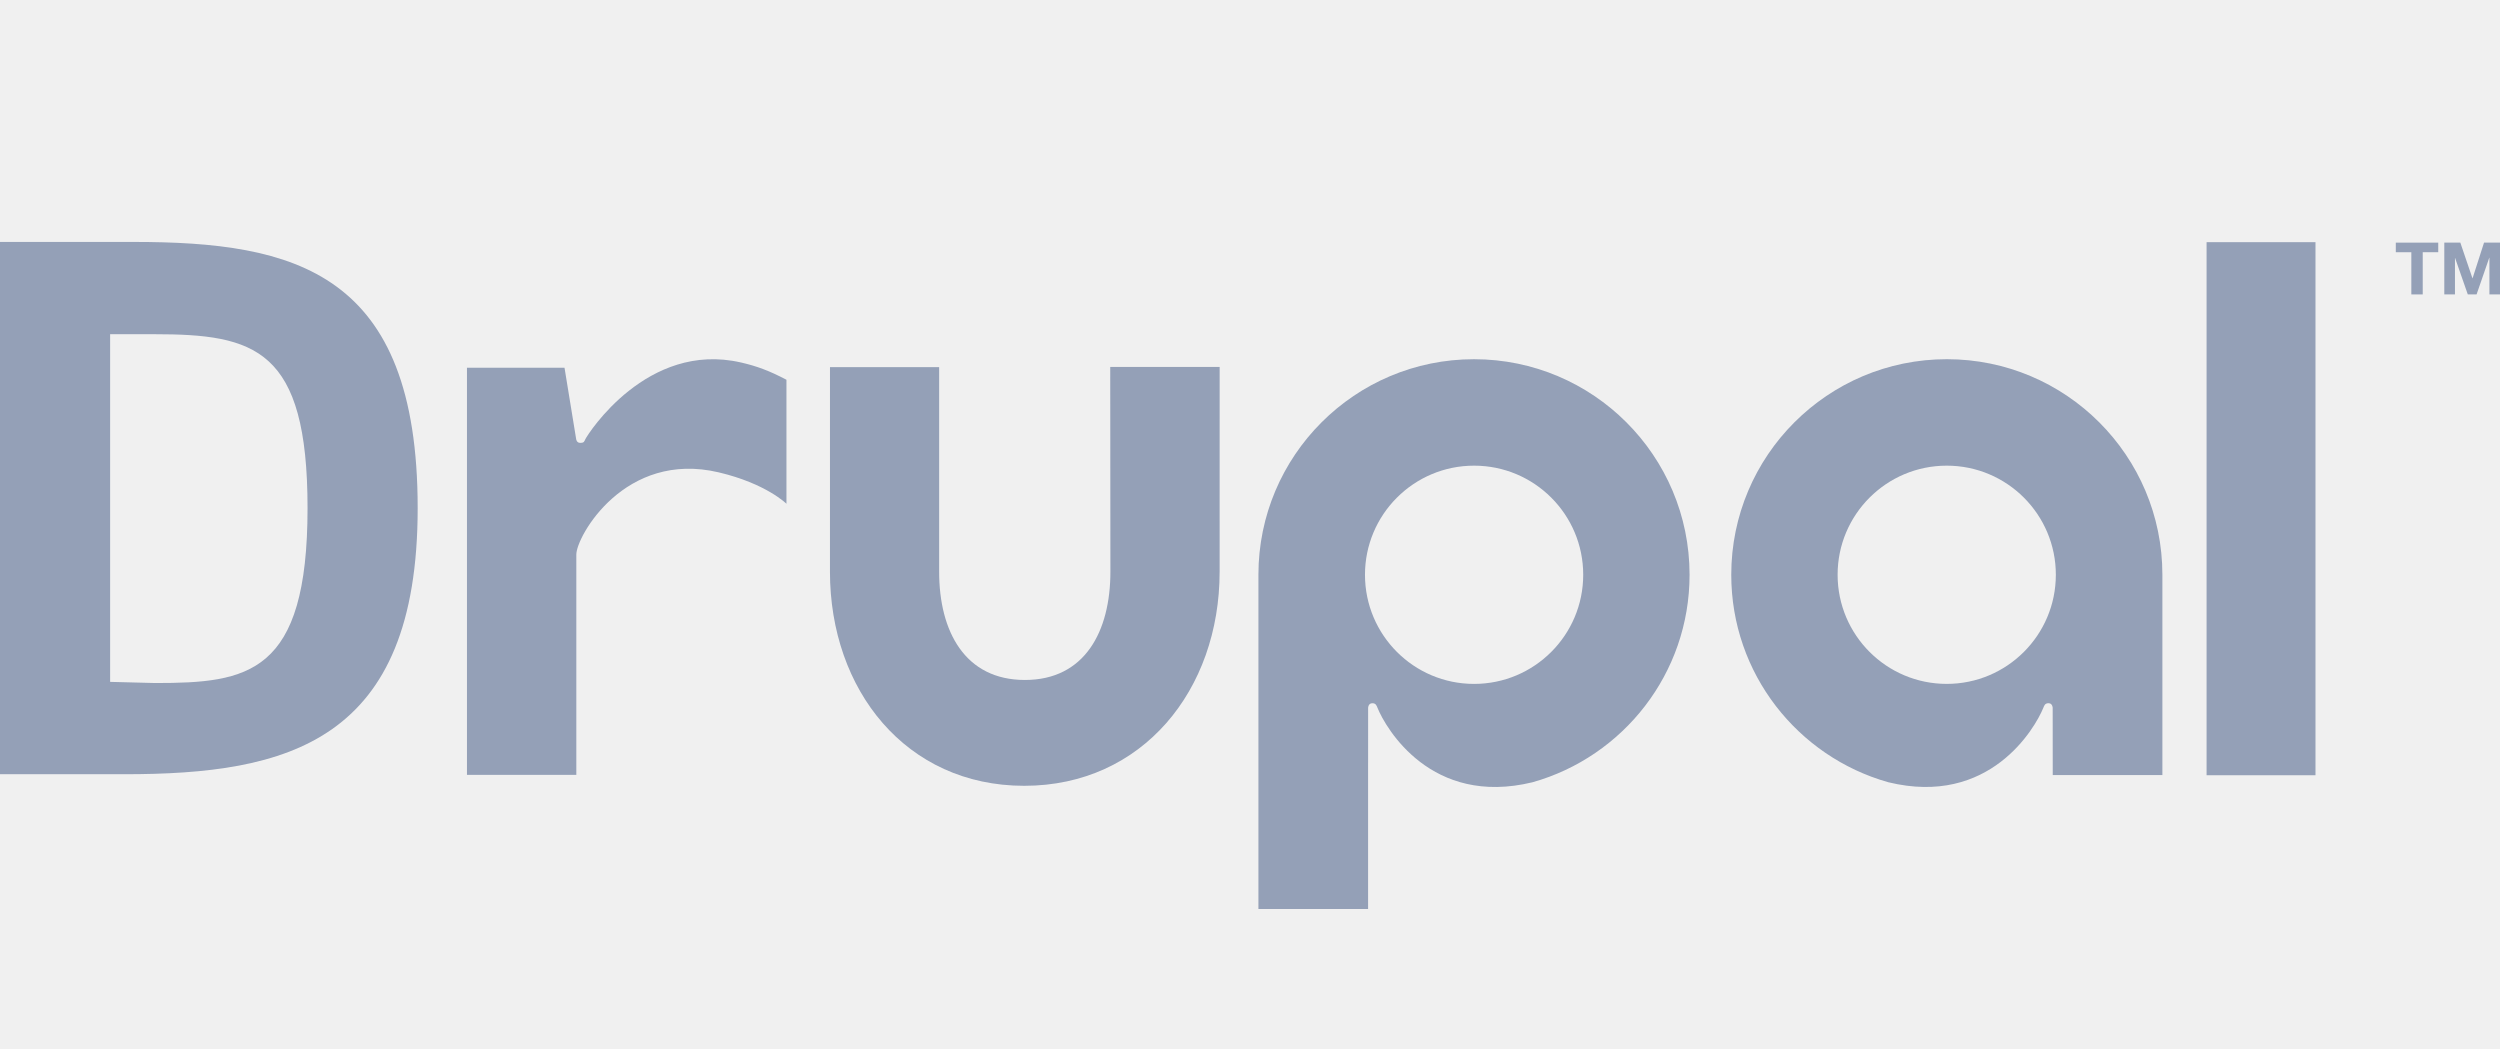
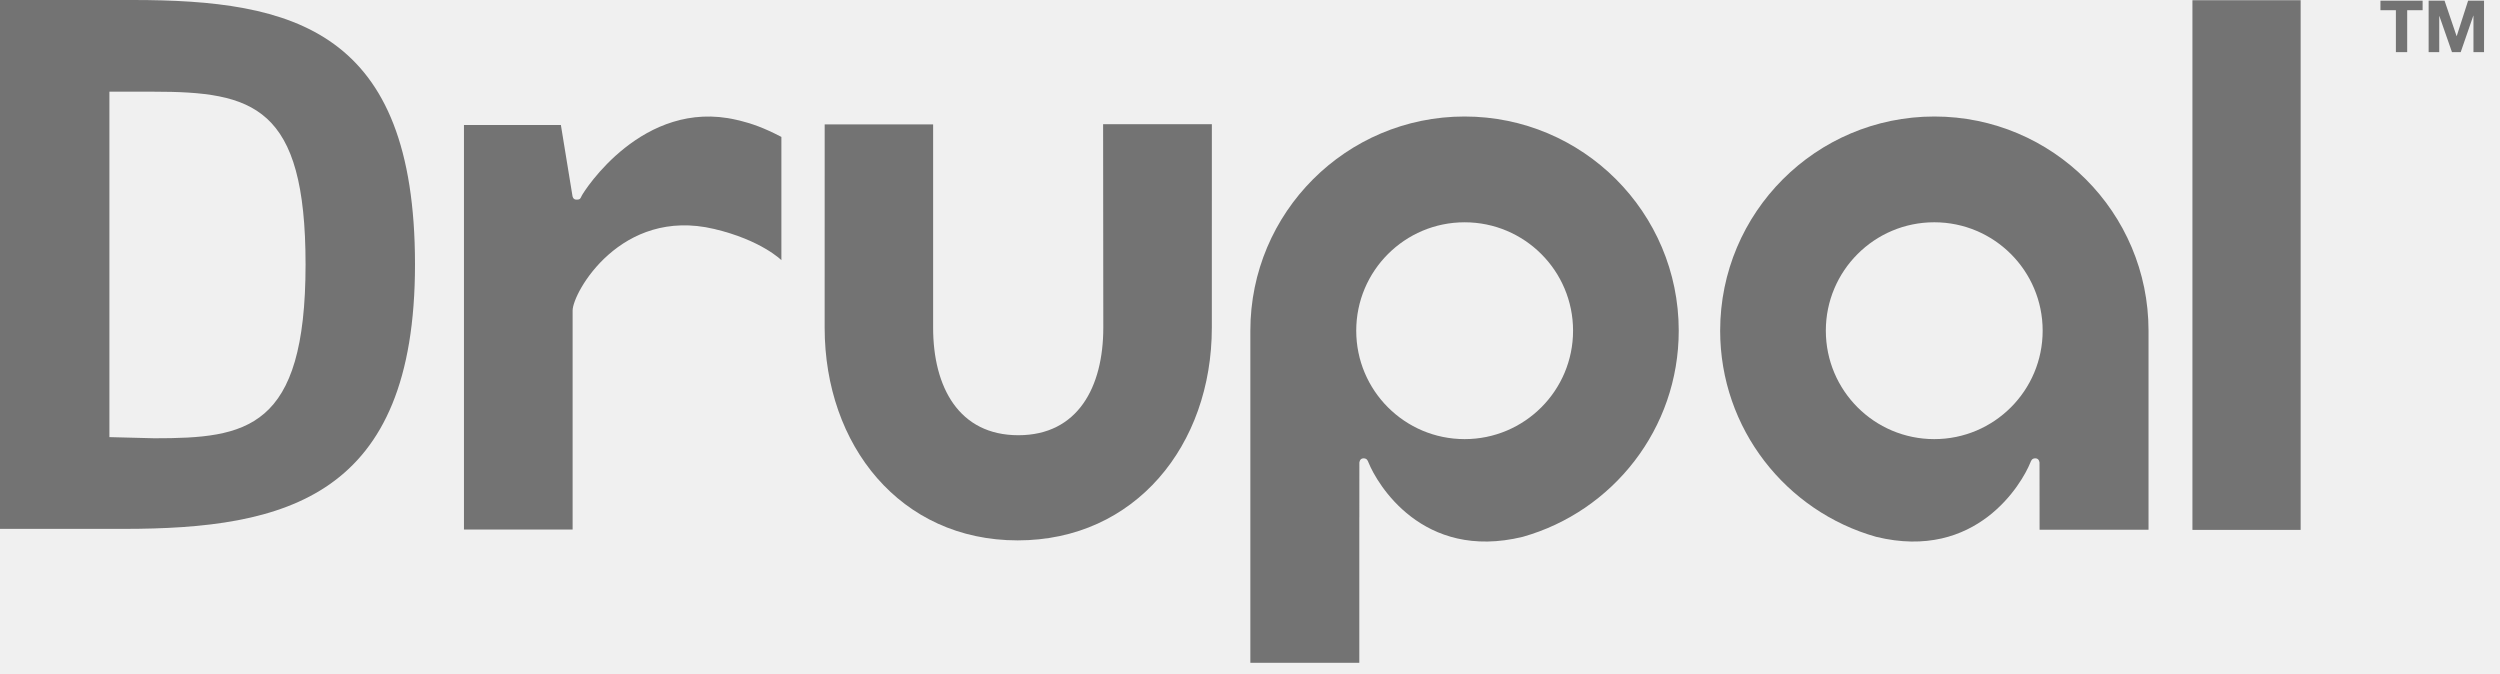
- <svg xmlns="http://www.w3.org/2000/svg" fill="none" viewBox="0 0 155 65">
-   <g clip-path="url(#a)" fill="#94A0B7">
-     <path d="m75.62 22.75h-6.786l0.011 12.696c0 3.71-1.591 6.712-5.301 6.712-3.712 0-5.317-3.002-5.317-6.712v-12.684h-6.768l-0.002 12.684c0 7.332 4.713 13.274 12.046 13.274 7.331 0 12.114-5.942 12.114-13.274l0.002-12.696z" />
-     <path d="m143.56 15.014h-6.752v33.051h6.752v-33.051z" />
-     <path d="m148.54 15.637v-0.594h2.631v0.594h-0.962v2.617h-0.706v-2.616h-0.963z" />
-     <path d="m152.54 15.043 0.751 2.208h9e-3l0.71-2.208h0.994v3.21h-0.66v-2.275h-9e-3l-0.787 2.275h-0.545l-0.786-2.253h-9e-3v2.253h-0.661v-3.21h0.993z" />
-     <path d="m45.939 22.474c-5.82-1.343-9.492 4.439-9.644 4.749-0.075 0.152-0.078 0.241-0.336 0.234-0.213-0.004-0.237-0.234-0.237-0.234l-0.722-4.423h-6.048v25.243h6.78v-13.664c0-1.117 3.007-6.47 8.832-5.092 2.946 0.697 4.196 1.947 4.196 1.947v-7.69c-1.09-0.569-1.838-0.844-2.82-1.071z" />
-     <path d="m84.821 56.358v-9.083c6e-4 0 0.002 9e-4 0.002 0.002l1e-3 -3.401s0.011-0.272 0.256-0.276c0.219-0.003 0.268 0.143 0.321 0.276 0.514 1.279 3.341 6.153 9.616 4.624 5.616-1.582 9.736-6.74 9.736-12.865 0-7.38-5.984-13.364-13.366-13.364s-13.365 5.985-13.365 13.364v20.724h6.799v4e-4zm6.572-27.487c3.737 0 6.766 3.029 6.766 6.764 0 3.737-3.029 6.767-6.766 6.767-3.736 0-6.764-3.029-6.764-6.767 3e-4 -3.734 3.028-6.764 6.764-6.764z" />
-     <path d="m127.27 48.054h6.798v-12.42c0-7.38-5.983-13.364-13.364-13.364-7.382 0-13.366 5.985-13.366 13.364 0 6.125 4.12 11.282 9.736 12.865 6.275 1.529 9.101-3.345 9.616-4.624 0.053-0.133 0.101-0.278 0.321-0.276 0.245 0.003 0.255 0.276 0.255 0.276m0.196-8.241c0 3.737-3.029 6.767-6.764 6.767-3.737 0-6.766-3.029-6.766-6.767 0-3.734 3.029-6.763 6.766-6.763 3.736 0 6.764 3.029 6.764 6.763z" />
-     <path d="m7.713 48.002h-7.713v-33.002h8.275c10.021 0 17.621 1.839 17.621 16.501 0 14.52-8.05 16.501-18.184 16.501zm1.841-27.281h-2.726v21.555l2.8 0.072c5.742 0 9.44-0.523 9.44-10.847 0-9.9-3.265-10.78-9.514-10.78z" />
-   </g>
-   <defs>
-     <clipPath id="a">
-       <rect transform="translate(0 15)" width="155" height="41.357" fill="#fff" />
-     </clipPath>
-   </defs>
+ <svg xmlns="http://www.w3.org/2000/svg" viewBox="0 0 156 42" fill="none">
+   <path d="M75.62 7.75H68.834L68.846 20.446C68.846 24.156 67.255 27.158 63.545 27.158C59.833 27.158 58.227 24.156 58.227 20.446V7.762H51.46L51.458 20.446C51.458 27.778 56.171 33.72 63.504 33.72C70.835 33.72 75.618 27.778 75.618 20.446L75.62 7.75Z" fill="#737373" />
+   <path d="M143.56 0.014H136.808V33.065H143.56V0.014Z" fill="#737373" />
+   <path d="M148.54 0.637V0.043H151.171V0.637H150.209V3.253H149.503V0.637H148.54Z" fill="#737373" />
+   <path d="M152.54 0.043L153.291 2.251H153.3L154.01 0.043H155.004V3.253H154.344V0.978H154.335L153.548 3.253H153.003L152.217 1.001H152.208V3.253H151.547V0.043H152.54Z" fill="#737373" />
+   <path d="M45.939 7.474C40.119 6.131 36.447 11.913 36.295 12.223C36.219 12.375 36.217 12.464 35.959 12.457C35.746 12.453 35.721 12.223 35.721 12.223L34.999 7.8H28.951V33.043H35.731V19.379C35.731 18.262 38.738 12.909 44.563 14.287C47.51 14.984 48.759 16.234 48.759 16.234V8.544C47.669 7.976 46.921 7.701 45.939 7.474Z" fill="#737373" />
+   <path d="M84.821 41.358V32.275C84.822 32.275 84.823 32.276 84.823 32.276L84.824 28.875C84.824 28.875 84.835 28.603 85.08 28.6C85.299 28.597 85.348 28.742 85.401 28.875C85.915 30.154 88.743 35.028 95.017 33.499C100.633 31.917 104.753 26.759 104.753 20.634C104.753 13.255 98.769 7.27 91.387 7.27C84.005 7.27 78.022 13.255 78.022 20.634V41.358L84.821 41.358ZM91.393 13.871C95.13 13.871 98.159 16.9 98.159 20.635C98.159 24.372 95.13 27.401 91.393 27.401C87.656 27.401 84.629 24.372 84.629 20.635C84.629 16.9 87.657 13.871 91.393 13.871Z" fill="#737373" />
+   <path d="M127.27 33.054H134.068V20.634C134.068 13.255 128.085 7.27 120.704 7.27C113.322 7.27 107.338 13.255 107.338 20.634C107.338 26.759 111.458 31.916 117.074 33.499C123.349 35.028 126.175 30.154 126.69 28.875C126.743 28.742 126.791 28.597 127.011 28.599C127.256 28.603 127.266 28.875 127.266 28.875M127.462 20.634C127.462 24.371 124.433 27.401 120.698 27.401C116.961 27.401 113.932 24.372 113.932 20.634C113.932 16.9 116.961 13.87 120.698 13.87C124.434 13.87 127.462 16.9 127.462 20.634Z" fill="#737373" />
+   <path d="M7.713 33.002H0V0H8.275C18.296 0 25.896 1.839 25.896 16.501C25.896 31.021 17.846 33.002 7.713 33.002ZM9.554 5.721H6.827V27.276L9.627 27.348C15.369 27.348 19.067 26.825 19.067 16.501C19.067 6.6 15.803 5.721 9.554 5.721Z" fill="#737373" />
</svg>
